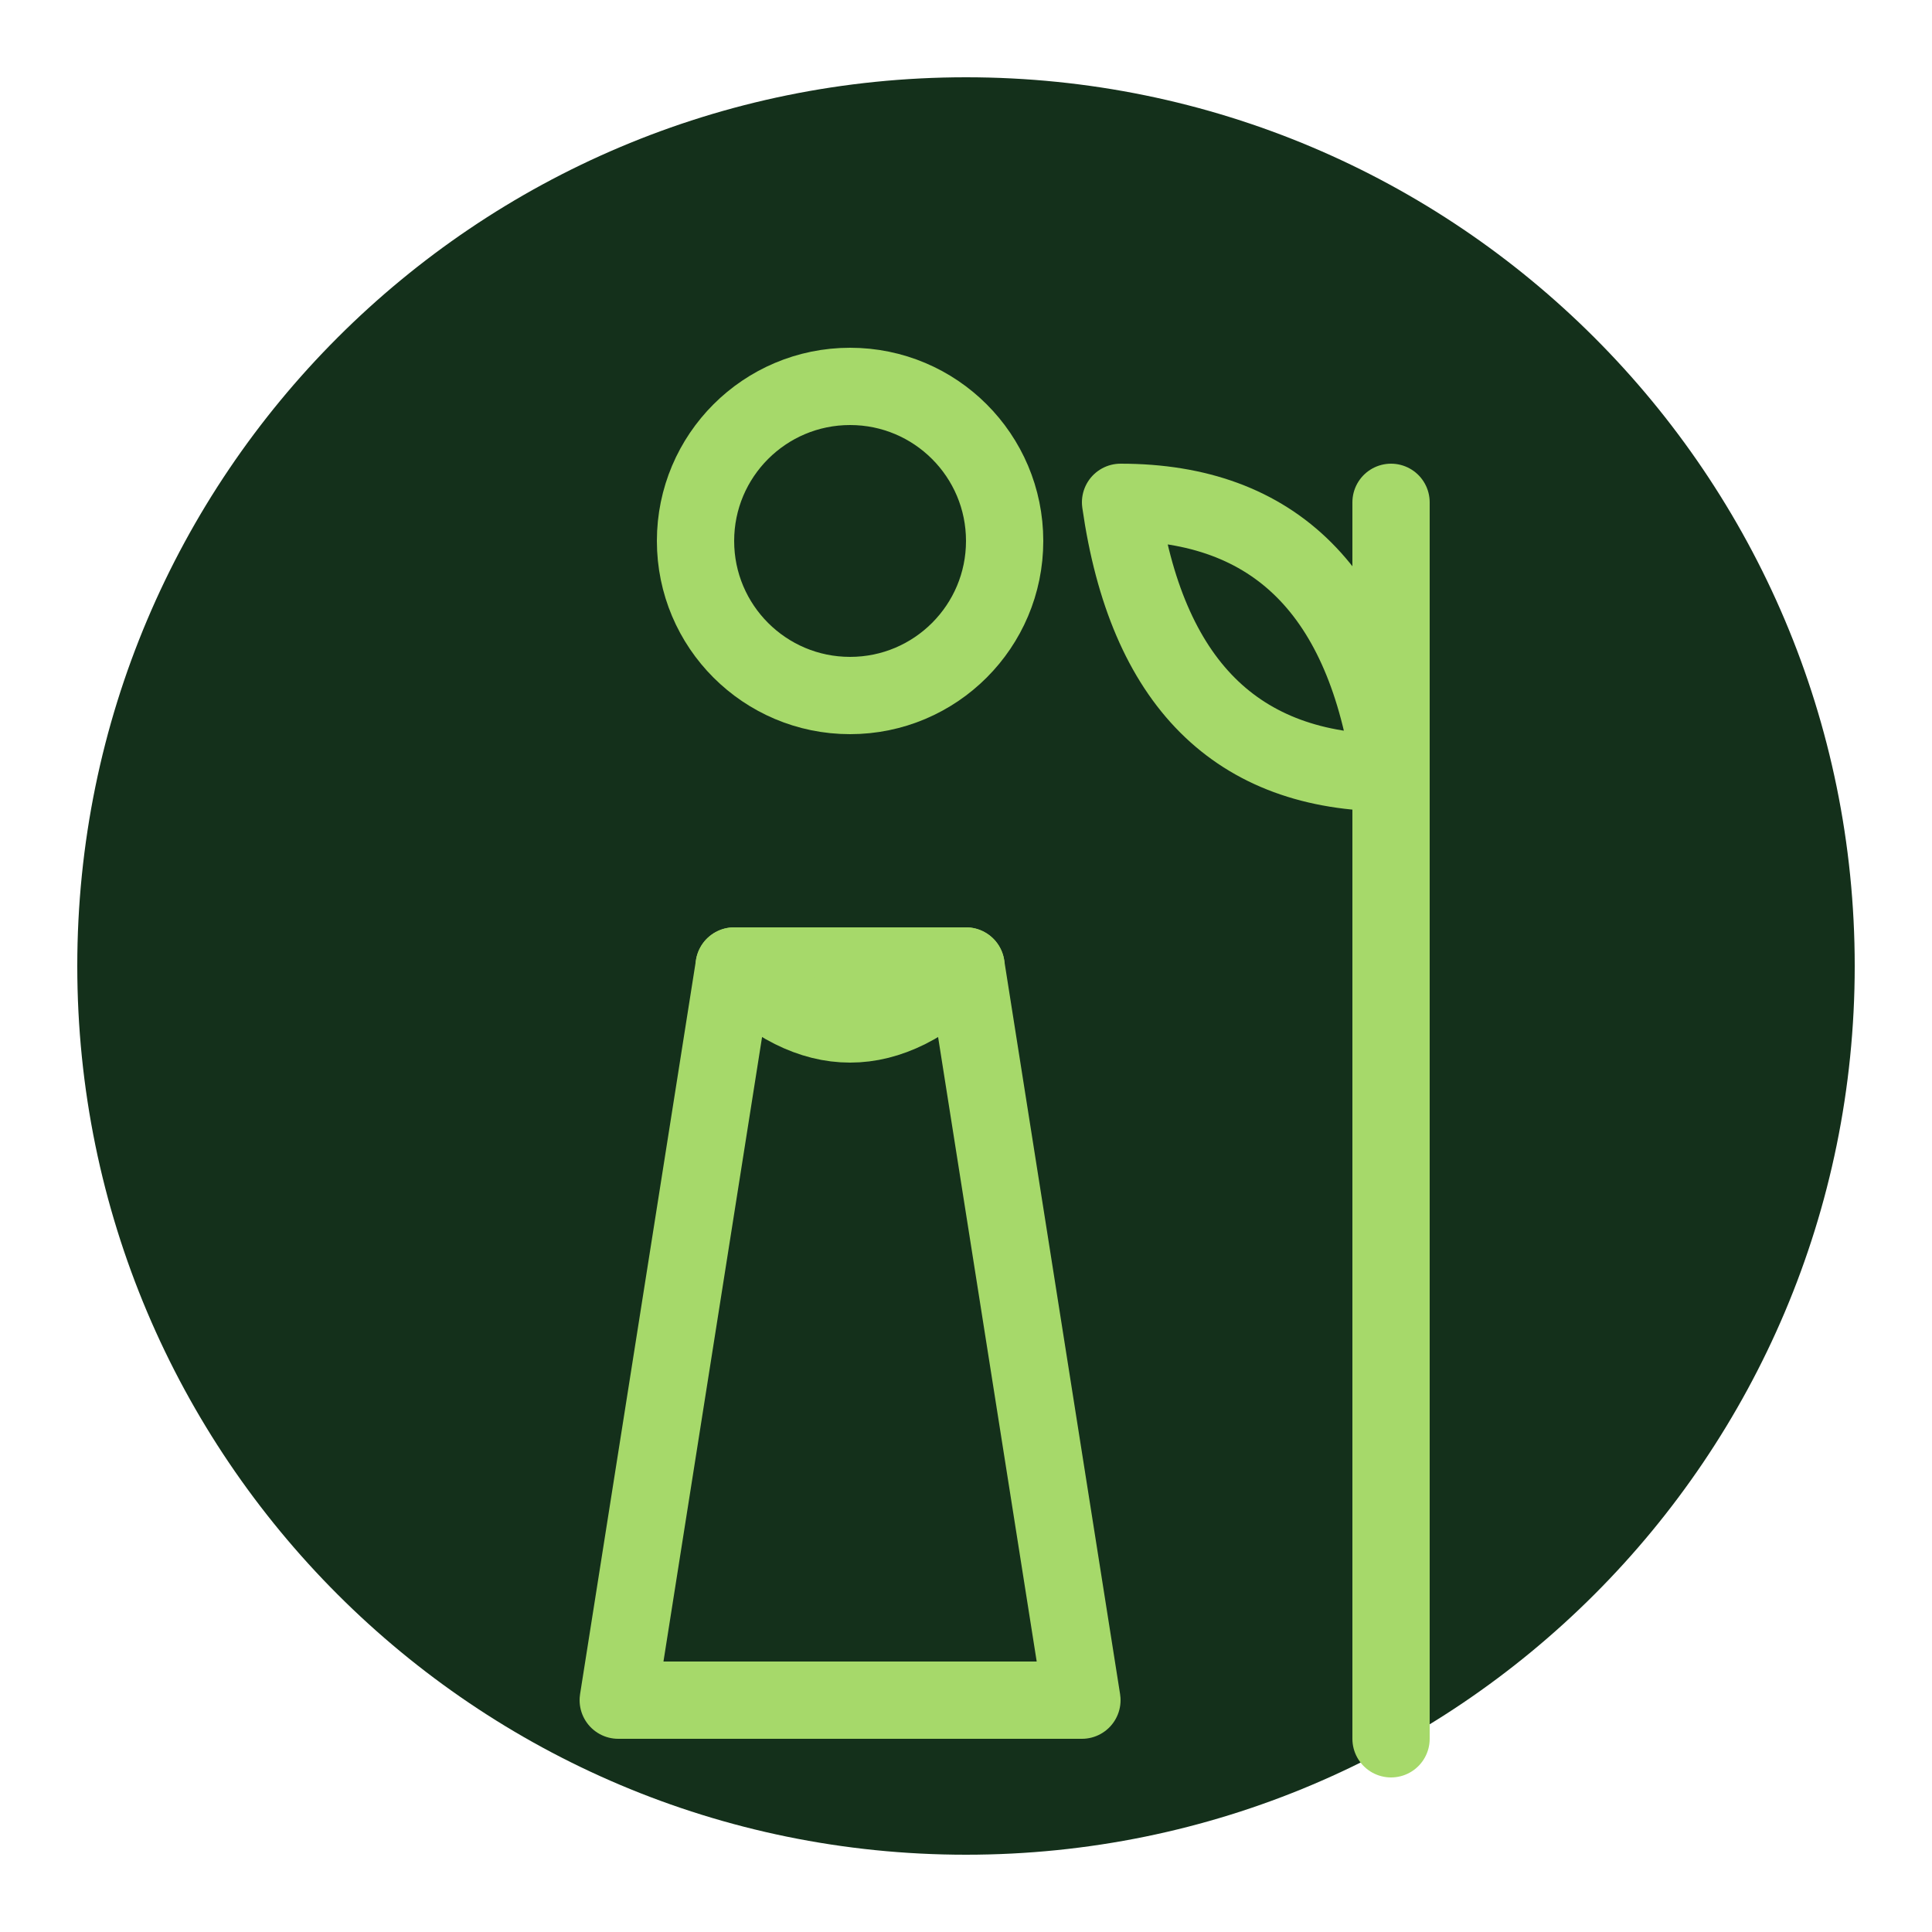
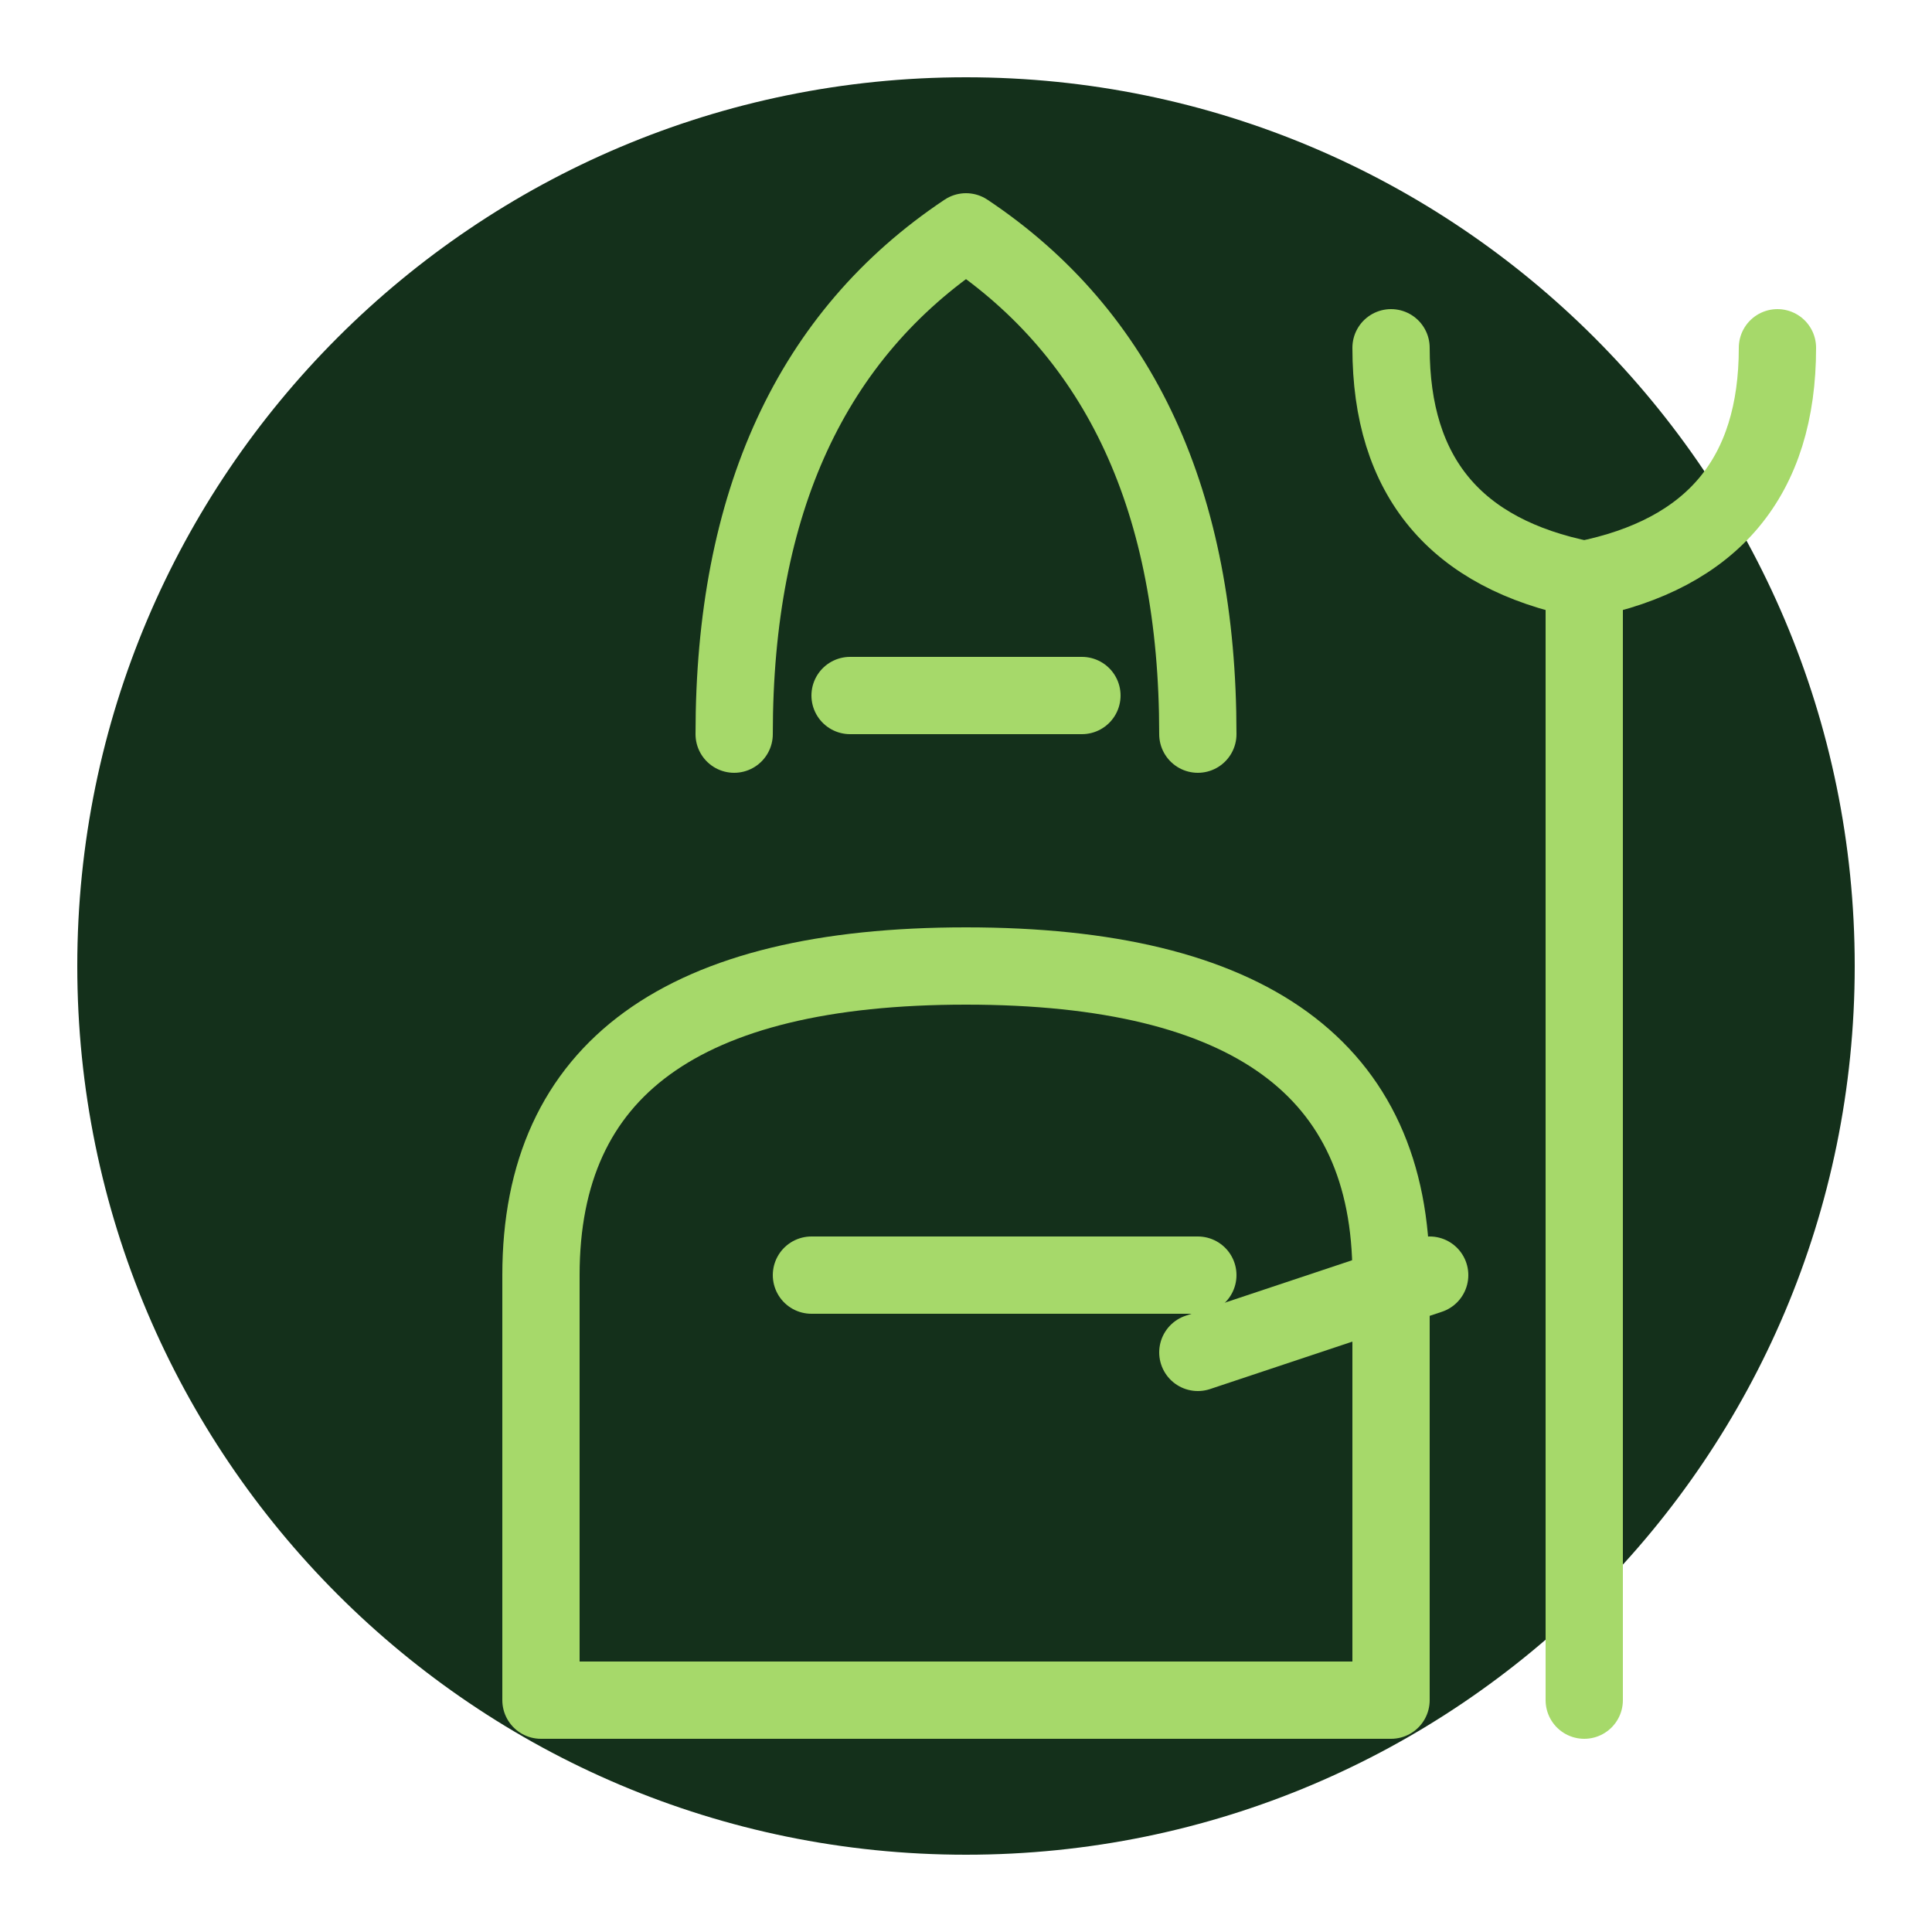
<svg xmlns="http://www.w3.org/2000/svg" viewBox="0 0 100 100">
  <circle cx="50" cy="50" r="46" fill="#14301b" />
  <g fill="none" stroke-width="4" stroke-linecap="round" stroke-linejoin="round" stroke="#a6d96a">
-     <circle cx="44" cy="28" r="8" />
-     <path d="M32 88l6-38h12l6 38z" />
-     <path d="M72 90V26" />
-     <path d="M72 40q-12 0-14-14 12 0 14 14z" />
-     <path d="M38 50q6 6 12 0" />
+     <path d="M38 38q0-18 12-26 12 8 12 26" />
+     <path d="M28 88V66q0-16 22-16t22 16v22z" />
+     <path d="M44 36h12" />
+     <path d="M42 66h20" />
+     <path d="M82 30V88M82 30q-10-2-10-12M82 30q10-2 10-12" />
+     <path d="M62 70l12-4" />
  </g>
</svg>
